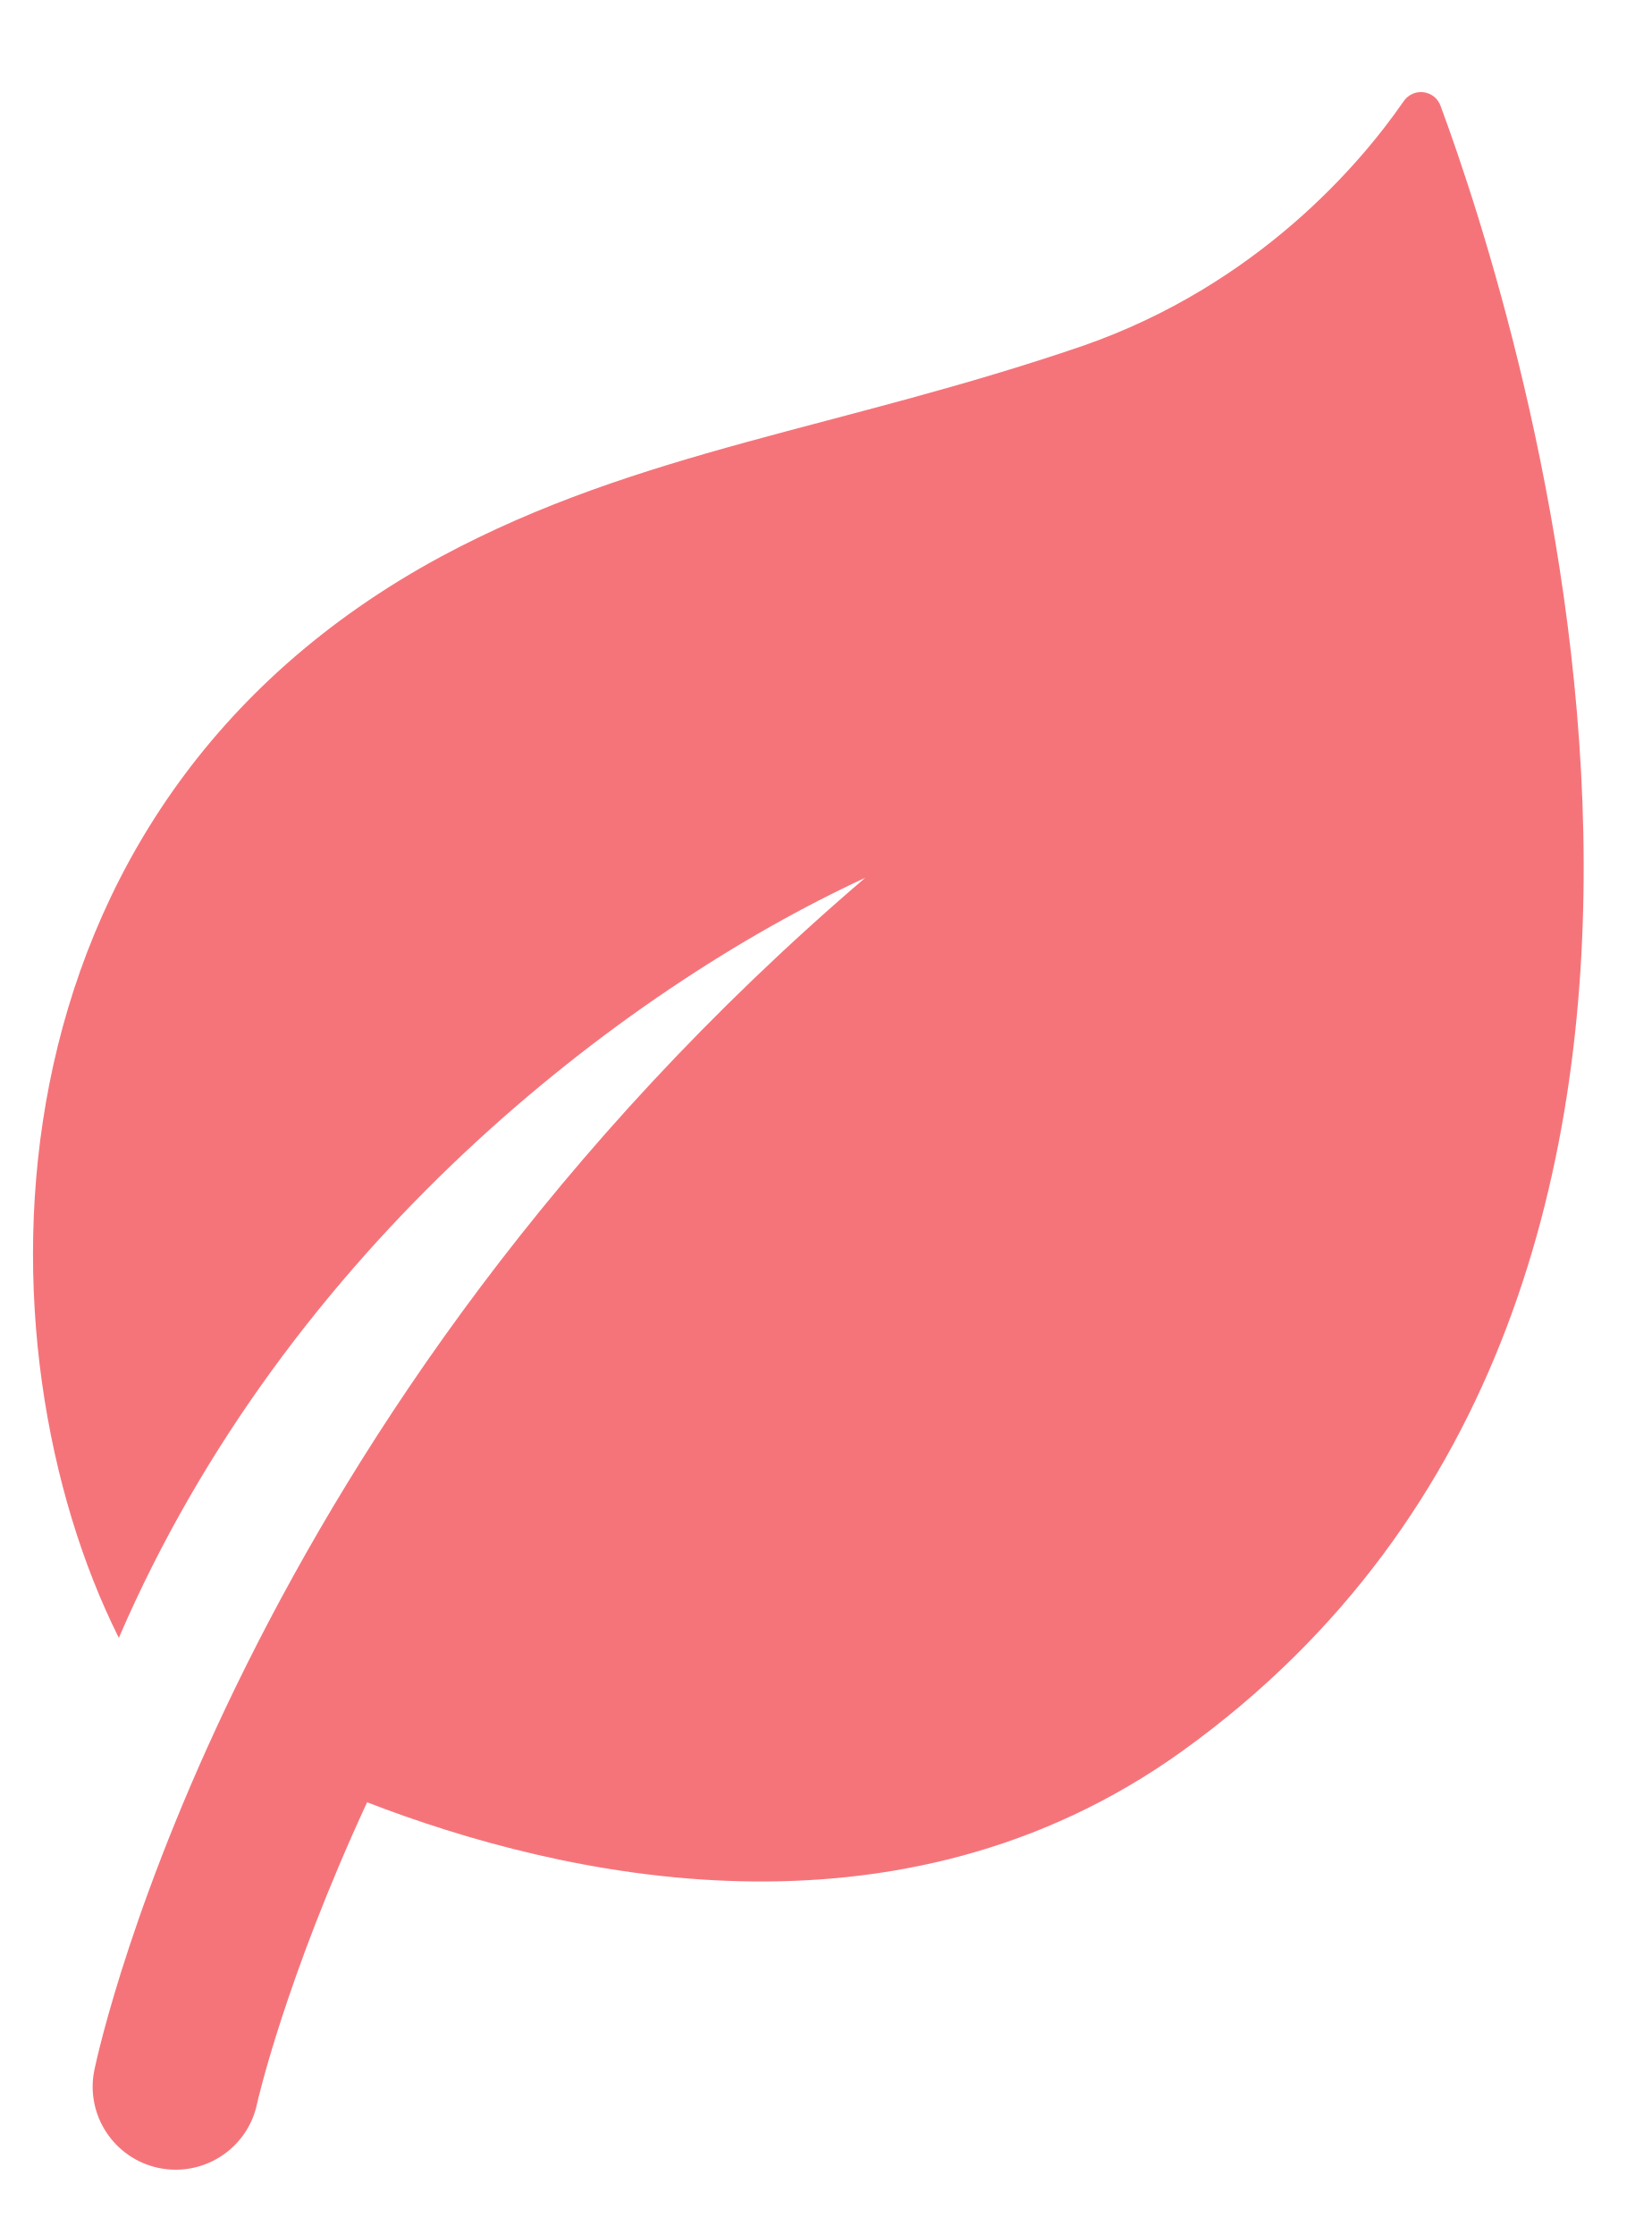
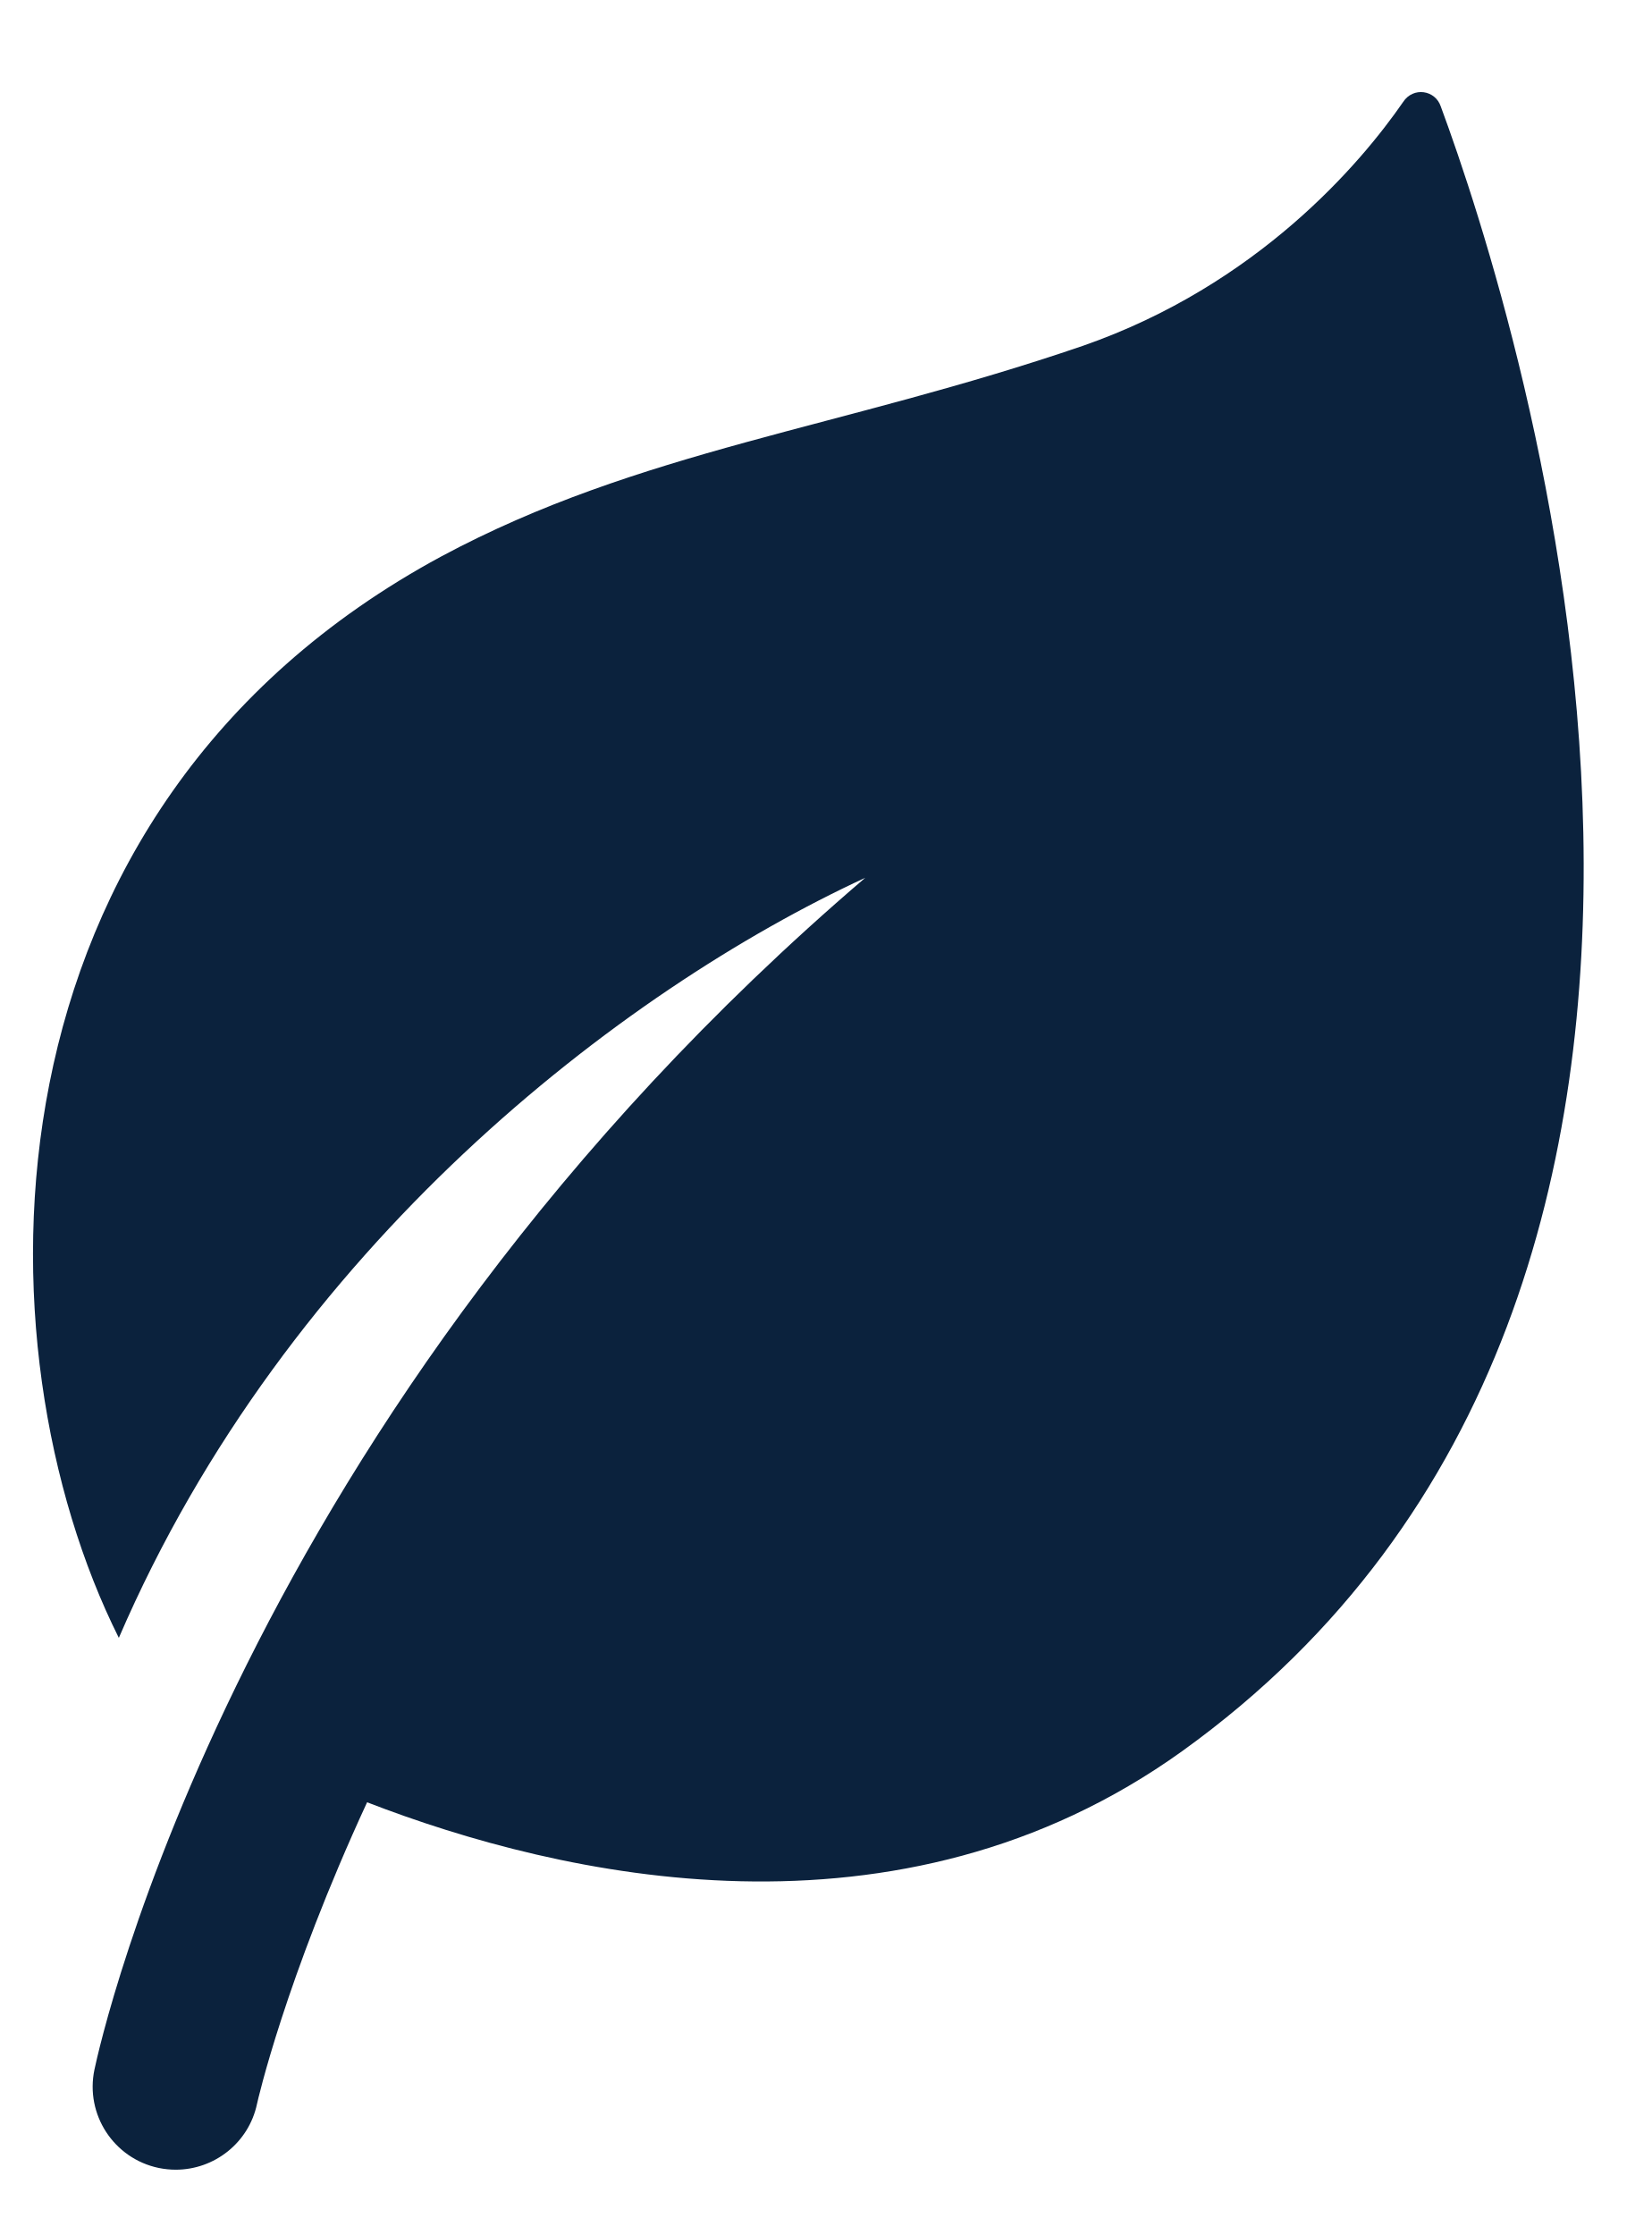
<svg xmlns="http://www.w3.org/2000/svg" width="17" height="23" viewBox="0 0 17 23" fill="none">
-   <path d="M12.169 18.019C9.243 20.121 5.768 19.316 3.778 18.547C2.935 20.371 2.651 21.622 2.645 21.651C2.56 22.053 2.204 22.328 1.809 22.328C1.751 22.328 1.692 22.322 1.633 22.31C1.171 22.213 0.875 21.76 0.972 21.298C1.033 21.009 2.45 14.552 8.905 9.033C6.393 10.195 2.958 12.828 1.223 16.855C-0.271 13.868 -0.293 8.337 4.542 5.726C6.583 4.631 8.647 4.414 11.144 3.559C12.946 2.932 14.007 1.677 14.44 1.05C14.543 0.891 14.771 0.925 14.828 1.096C15.625 3.251 18.829 13.229 12.169 18.019Z" fill="#F5747A" />
+   <path d="M12.169 18.019C9.243 20.121 5.768 19.316 3.778 18.547C2.935 20.371 2.651 21.622 2.645 21.651C2.56 22.053 2.204 22.328 1.809 22.328C1.751 22.328 1.692 22.322 1.633 22.31C1.171 22.213 0.875 21.76 0.972 21.298C1.033 21.009 2.45 14.552 8.905 9.033C6.393 10.195 2.958 12.828 1.223 16.855C-0.271 13.868 -0.293 8.337 4.542 5.726C6.583 4.631 8.647 4.414 11.144 3.559C12.946 2.932 14.007 1.677 14.44 1.05C14.543 0.891 14.771 0.925 14.828 1.096C15.625 3.251 18.829 13.229 12.169 18.019Z" fill="#0B223D" />
</svg>
